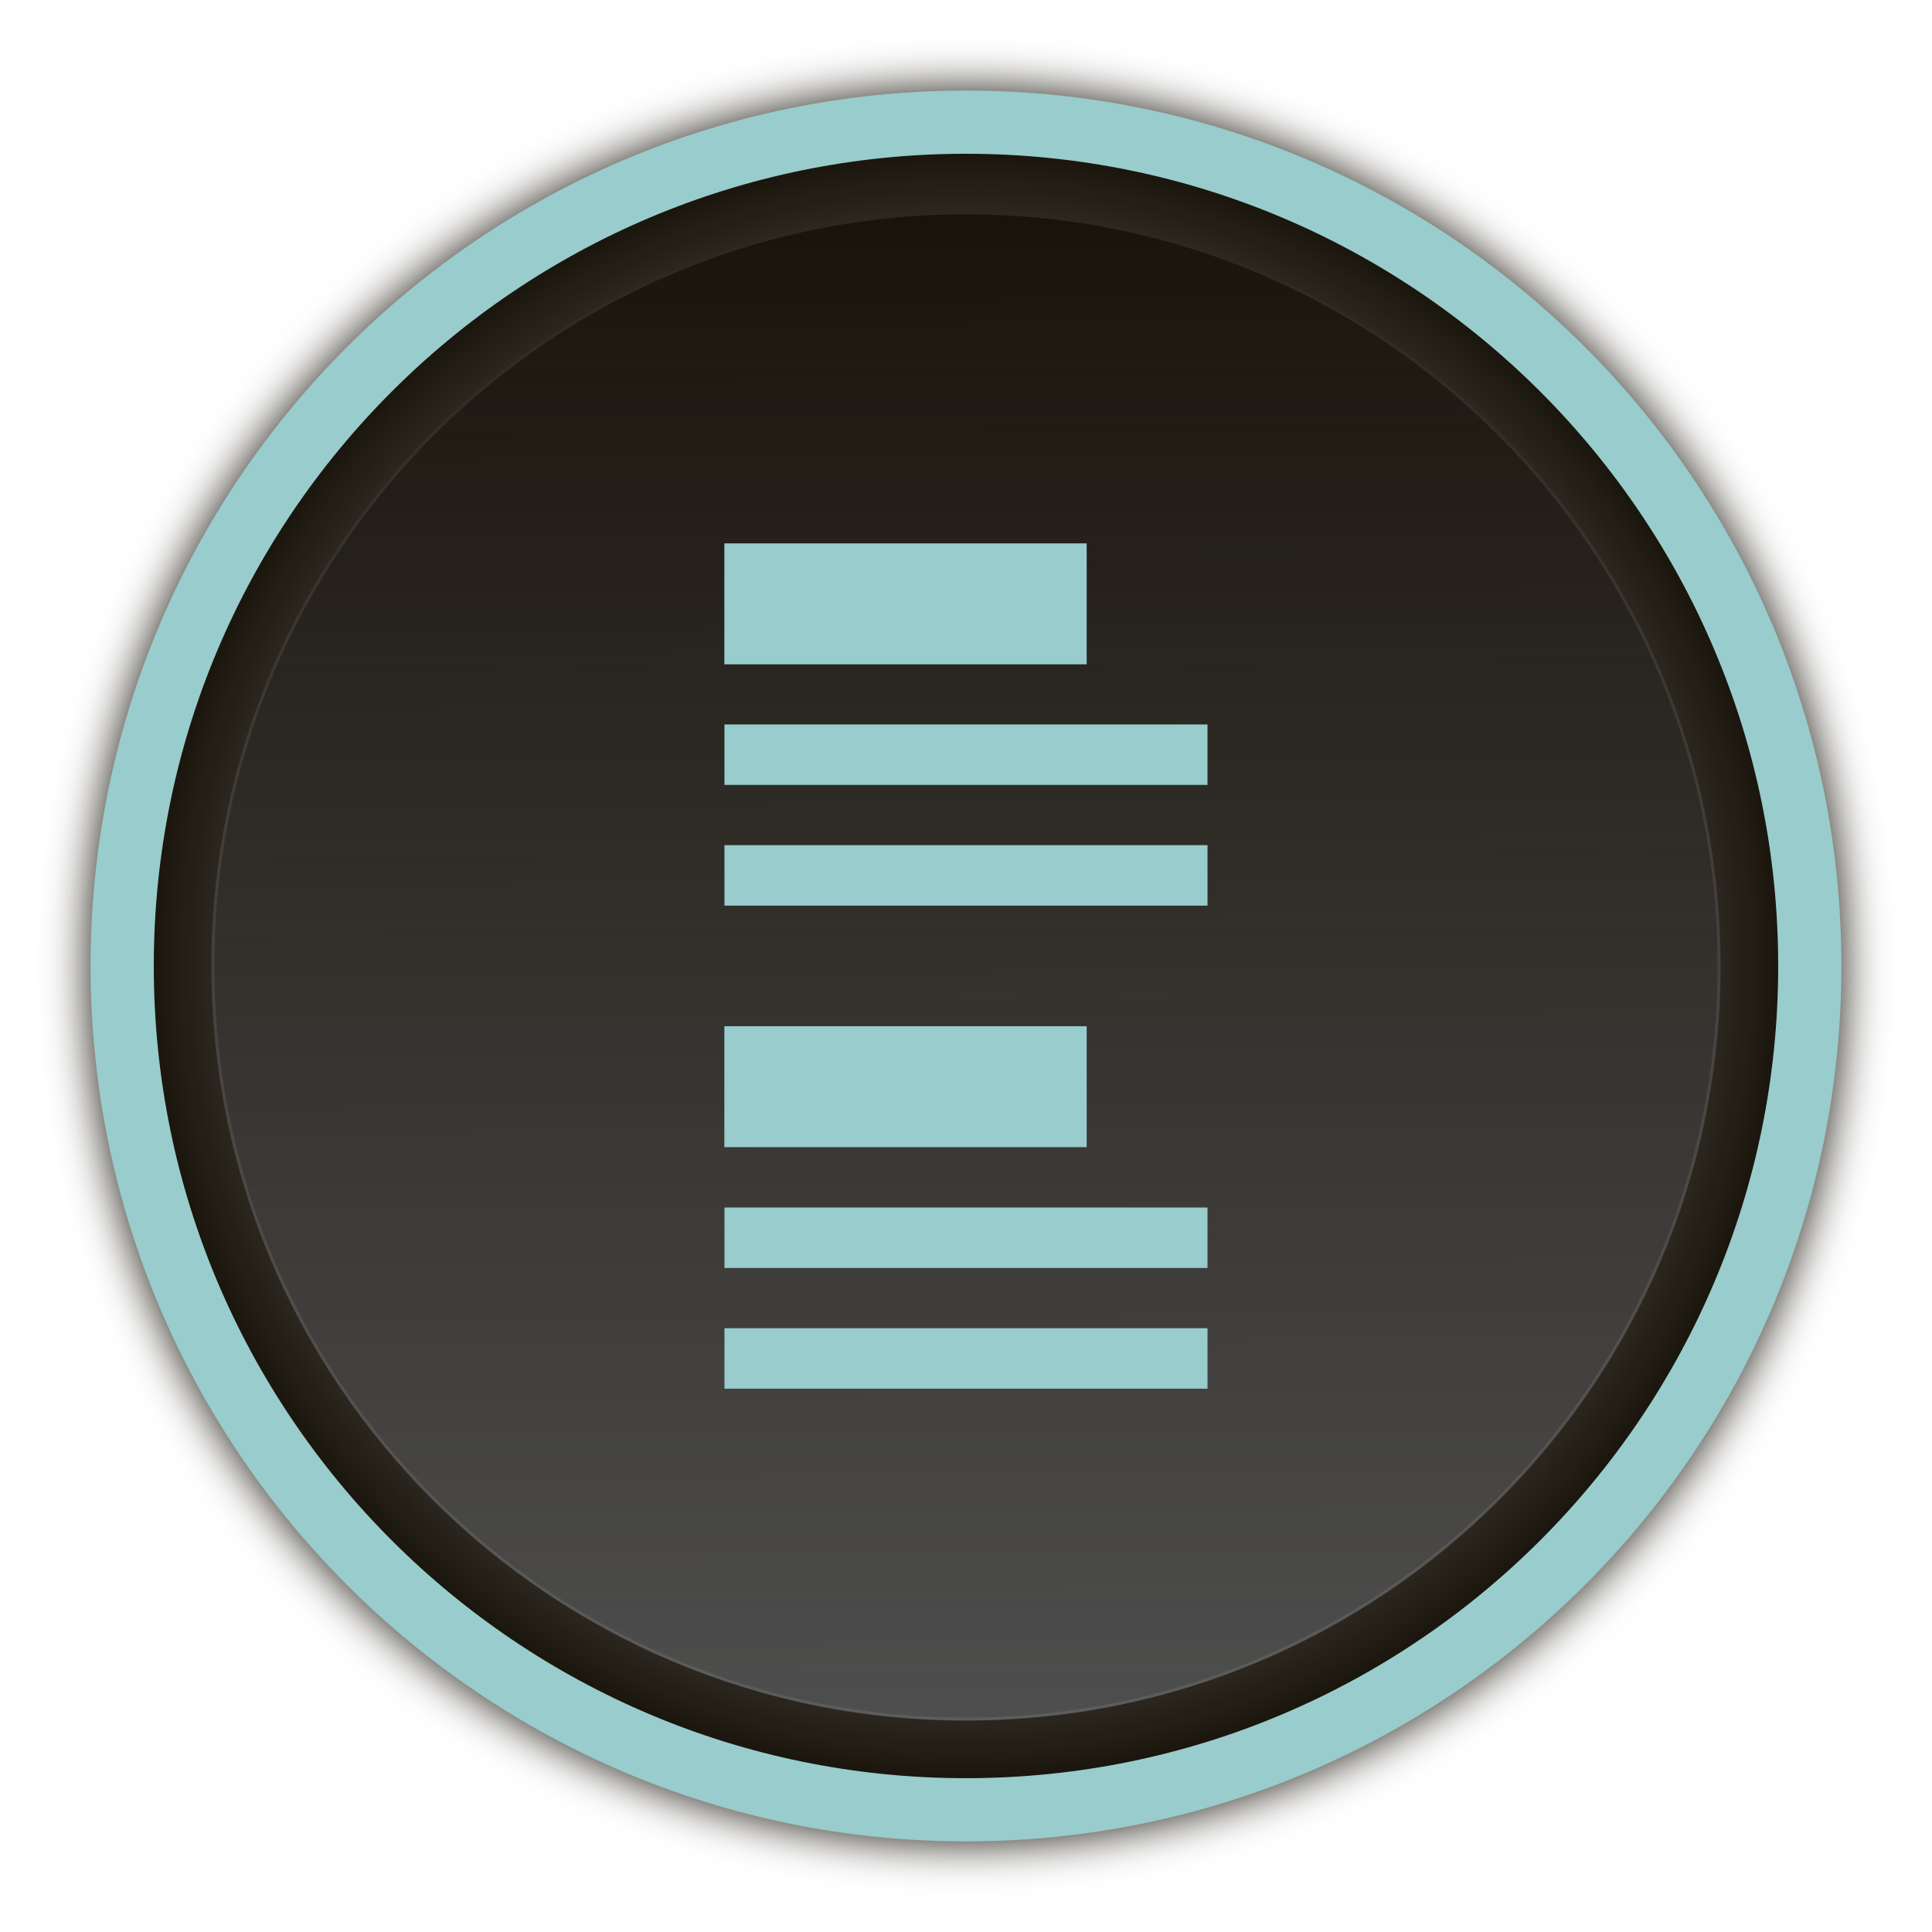
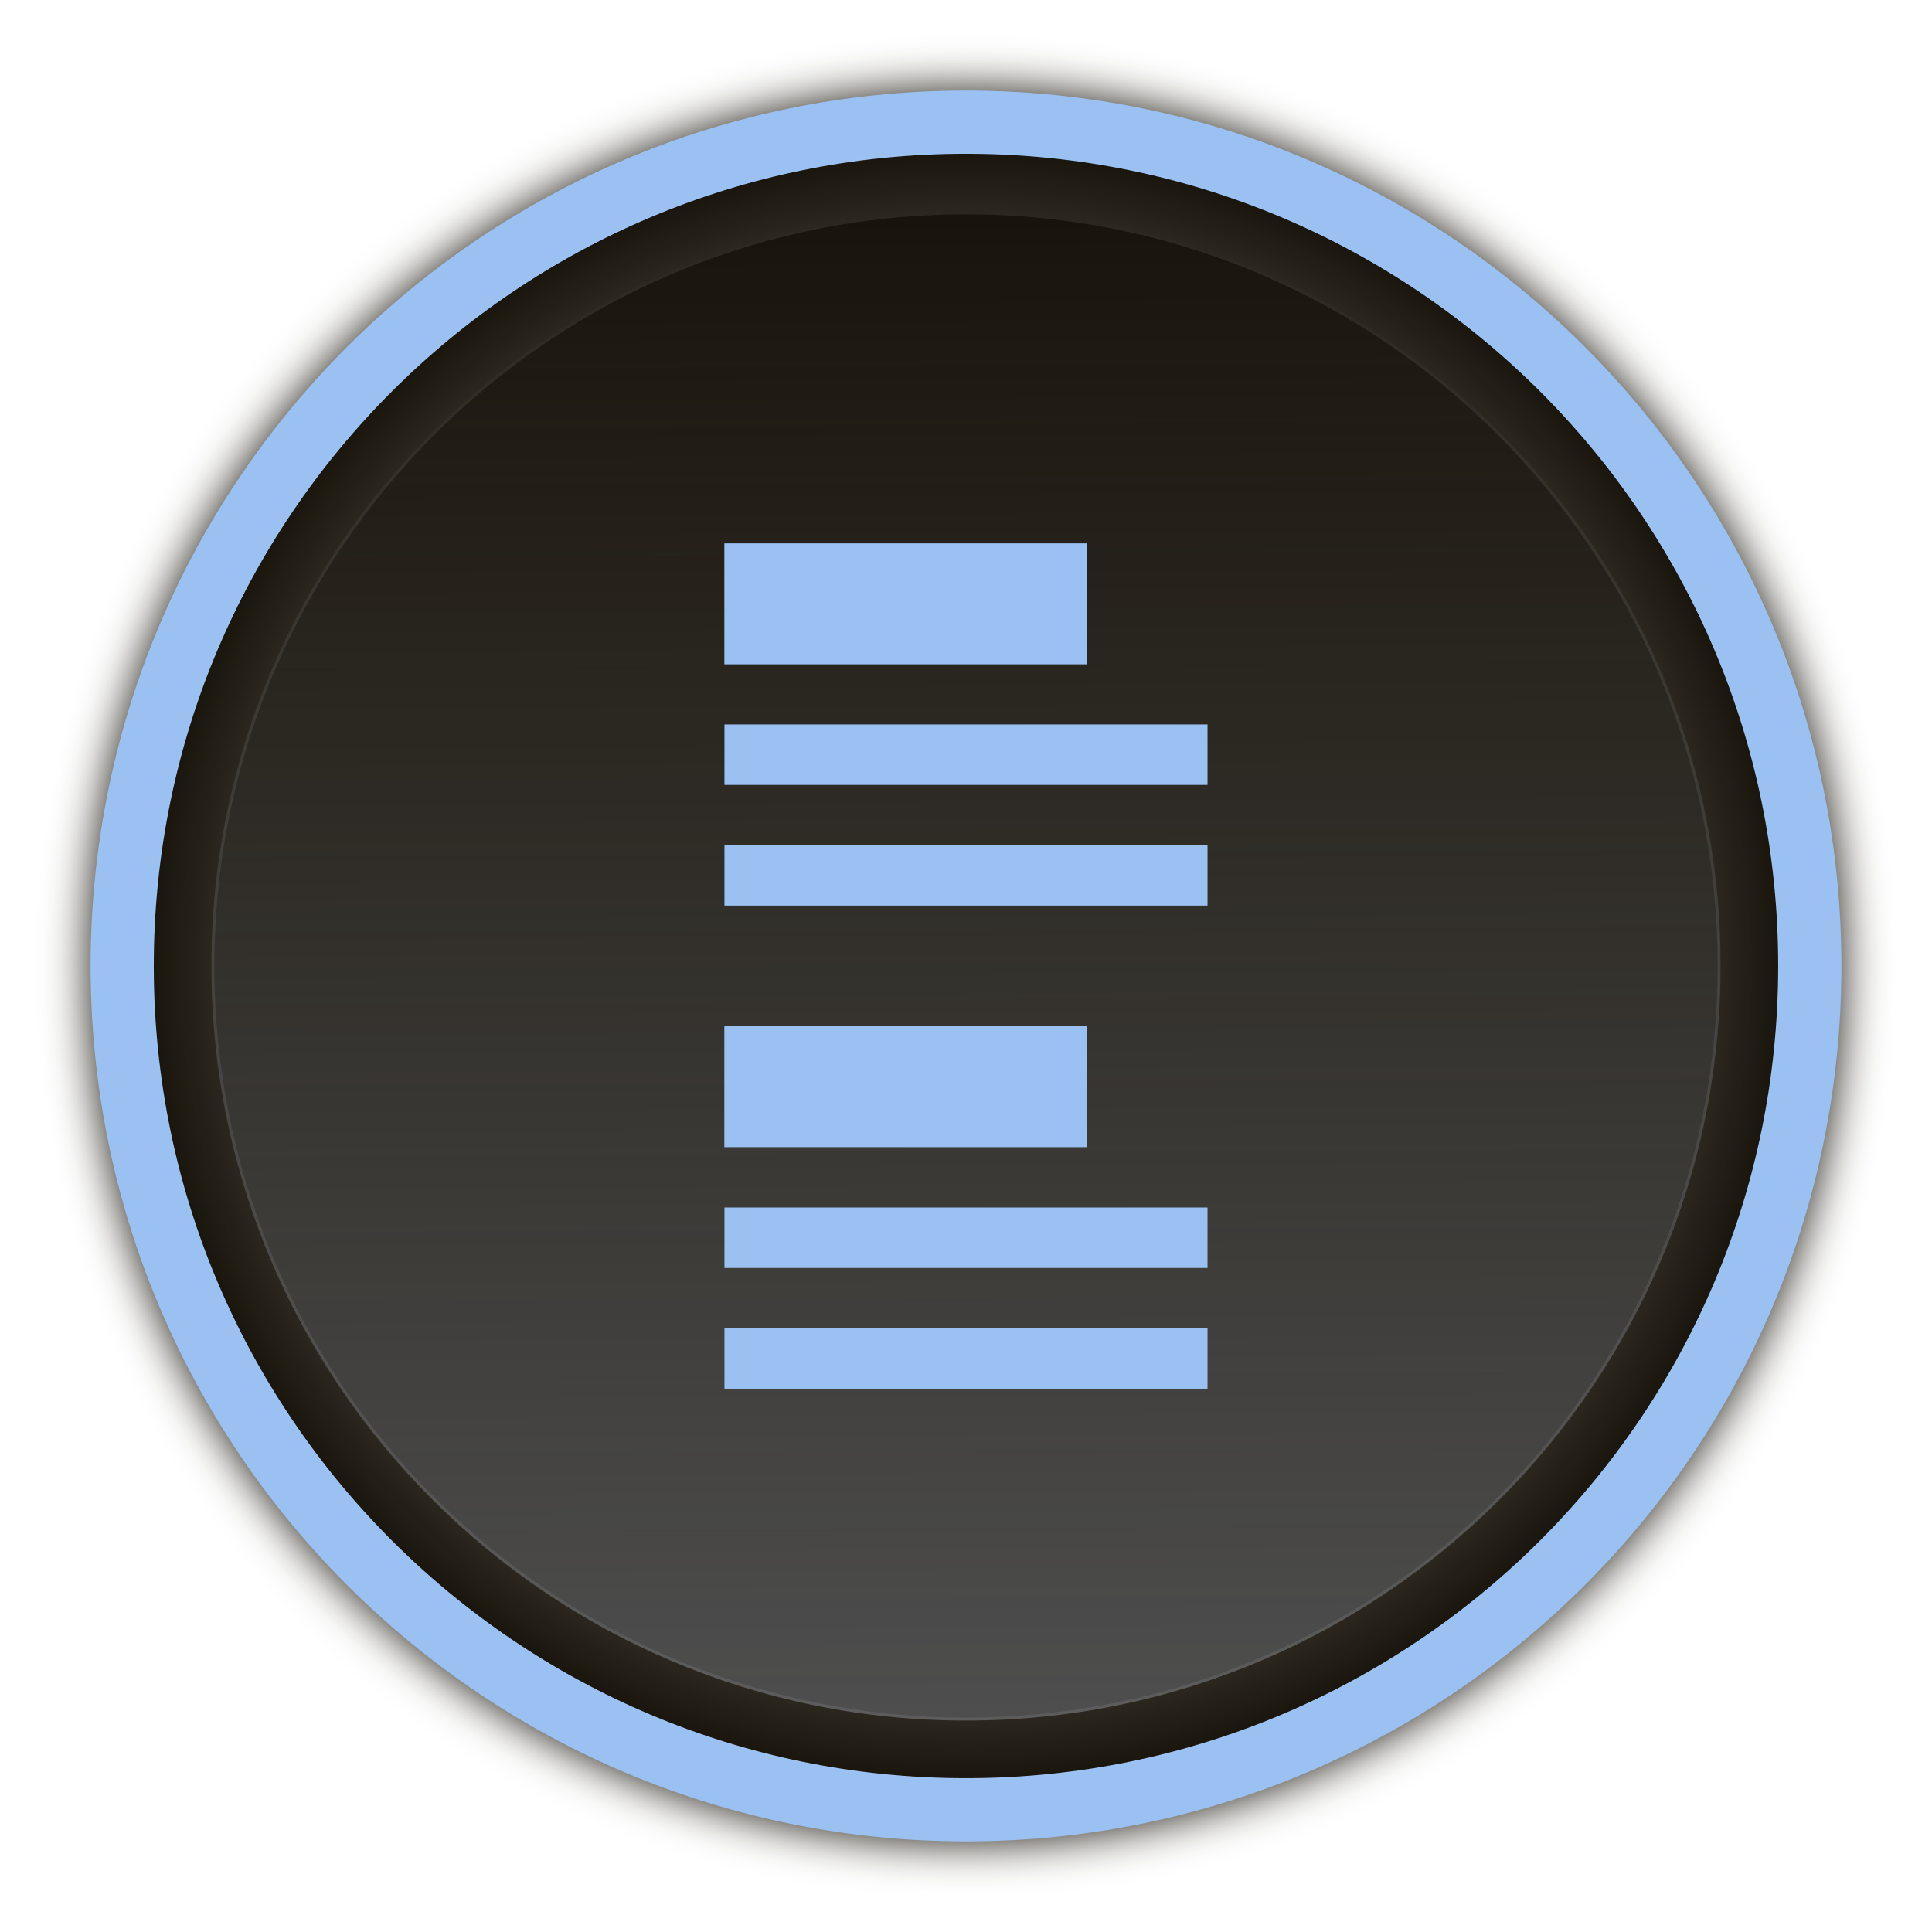
<svg xmlns="http://www.w3.org/2000/svg" xmlns:xlink="http://www.w3.org/1999/xlink" width="8.467mm" height="8.467mm" viewBox="0 0 8.467 8.467" version="1.1" id="svg8">
  <defs id="defs2">
    <linearGradient id="linearGradient2970">
      <stop style="stop-color:#4e4e4e;stop-opacity:1;" offset="0" id="stop2966" />
      <stop style="stop-color:#4e4e4e;stop-opacity:0;" offset="1" id="stop2968" />
    </linearGradient>
    <linearGradient id="linearGradient2950">
      <stop style="stop-color:#ffffff;stop-opacity:1;" offset="0" id="stop2946" />
      <stop style="stop-color:#ffffff;stop-opacity:0;" offset="1" id="stop2948" />
    </linearGradient>
    <filter style="color-interpolation-filters:sRGB" id="filter1541">
      <feFlood flood-opacity="1" flood-color="rgb(25,20,11)" result="flood" id="feFlood1531" />
      <feComposite in="flood" in2="SourceGraphic" operator="in" result="composite1" id="feComposite1533" />
      <feGaussianBlur in="composite1" stdDeviation="0.7" result="blur" id="feGaussianBlur1535" />
      <feOffset dx="0.6" dy="0.6" result="offset" id="feOffset1537" />
      <feComposite in="SourceGraphic" in2="offset" operator="over" result="composite2" id="feComposite1539" />
    </filter>
    <filter style="color-interpolation-filters:sRGB" id="filter14764">
      <feFlood flood-opacity="1" flood-color="rgb(25,20,11)" result="flood" id="feFlood14754" />
      <feComposite in="flood" in2="SourceGraphic" operator="in" result="composite1" id="feComposite14756" />
      <feGaussianBlur in="composite1" stdDeviation="0.4" result="blur" id="feGaussianBlur14758" />
      <feOffset dx="0.1" dy="1.38778e-16" result="offset" id="feOffset14760" />
      <feComposite in="offset" in2="offset" operator="atop" result="composite2" id="feComposite14762" />
    </filter>
    <filter style="color-interpolation-filters:sRGB" id="filter15875">
      <feFlood flood-opacity="1" flood-color="rgb(25,20,11)" result="flood" id="feFlood15865" />
      <feComposite in="flood" in2="SourceGraphic" operator="in" result="composite1" id="feComposite15867" />
      <feGaussianBlur in="composite1" stdDeviation="0.4" result="blur" id="feGaussianBlur15869" />
      <feOffset dx="-2.77556e-17" dy="1.38778e-16" result="offset" id="feOffset15871" />
      <feComposite in="offset" in2="offset" operator="atop" result="composite2" id="feComposite15873" />
    </filter>
    <radialGradient xlink:href="#linearGradient2950" id="radialGradient2952" cx="14.603" cy="14.54" fx="14.603" fy="14.54" r="11.673" gradientTransform="matrix(0.3072361,0,0,0.3072749,1.926485,1.235998)" gradientUnits="userSpaceOnUse" />
    <linearGradient xlink:href="#linearGradient2970" id="linearGradient2974" x1="15.087" y1="24.552" x2="14.986" y2="4.489" gradientUnits="userSpaceOnUse" gradientTransform="matrix(0.3259398,0,0,0.3269461,1.652101,0.9500026)" />
    <filter style="color-interpolation-filters:sRGB" height="1.045" width="1.066" y="-0.022" x="-0.033" id="filter226917-7">
      <feGaussianBlur in="SourceAlpha" stdDeviation="0.08" result="blur1" id="feGaussianBlur226893-3" />
      <feComposite in="SourceGraphic" in2="blur1" operator="out" result="composite1" id="feComposite226895-6" />
      <feColorMatrix values="1 0 0 0 0 0 1 0 0 0 0 0 1 0 0 0 0 0 1 -0 " result="colormatrix1" id="feColorMatrix226897-6" />
      <feGaussianBlur stdDeviation="0.01" result="blur2" id="feGaussianBlur226899-6" />
      <feComposite in="blur2" in2="blur2" operator="over" result="composite2" id="feComposite226901-9" />
      <feColorMatrix values="1 0 0 0 0 0 1 0 0 0 0 0 1 0 0 0 0 0 1 -0 " result="colormatrix2" id="feColorMatrix226903-7" />
      <feGaussianBlur stdDeviation="0.01" result="blur3" id="feGaussianBlur226905-1" />
      <feColorMatrix values="1 0 0 0 0 0 1 0 0 0 0 0 1 0 0 0 0 0 1 0 " result="colormatrix3" id="feColorMatrix226907-7" />
      <feFlood flood-opacity="1" flood-color="rgb(255,255,255)" result="flood" id="feFlood226909-5" />
      <feComposite in="flood" in2="colormatrix3" operator="in" result="composite3" id="feComposite226911-3" />
      <feComposite in="SourceGraphic" in2="colormatrix3" operator="out" result="composite4" id="feComposite226913-1" />
      <feComposite in="composite4" in2="composite3" k2="1" k3="1" operator="arithmetic" result="composite5" id="feComposite226915-5" k1="0" k4="0" />
    </filter>
    <filter style="color-interpolation-filters:sRGB" id="filter237845">
      <feFlood flood-opacity="1" flood-color="rgb(25,20,11)" result="flood" id="feFlood237835" />
      <feComposite in="flood" in2="SourceGraphic" operator="out" result="composite1" id="feComposite237837" />
      <feGaussianBlur in="composite1" stdDeviation="0.2" result="blur" id="feGaussianBlur237839" />
      <feOffset dx="0" dy="0" result="offset" id="feOffset237841" />
      <feComposite in="offset" in2="SourceGraphic" operator="atop" result="composite2" id="feComposite237843" />
    </filter>
    <filter style="color-interpolation-filters:sRGB" id="filter237857">
      <feFlood flood-opacity="1" flood-color="rgb(25,20,11)" result="flood" id="feFlood237847" />
      <feComposite in="flood" in2="SourceGraphic" operator="out" result="composite1" id="feComposite237849" />
      <feGaussianBlur in="composite1" stdDeviation="0.2" result="blur" id="feGaussianBlur237851" />
      <feOffset dx="0" dy="0" result="offset" id="feOffset237853" />
      <feComposite in="offset" in2="SourceGraphic" operator="atop" result="composite2" id="feComposite237855" />
    </filter>
    <filter style="color-interpolation-filters:sRGB" id="filter238045">
      <feFlood flood-opacity="1" flood-color="rgb(25,20,11)" result="flood" id="feFlood238035" />
      <feComposite in="flood" in2="SourceGraphic" operator="in" result="composite1" id="feComposite238037" />
      <feGaussianBlur in="composite1" stdDeviation="0.2" result="blur" id="feGaussianBlur238039" />
      <feOffset dx="0.1" dy="0.1" result="offset" id="feOffset238041" />
      <feComposite in="SourceGraphic" in2="offset" operator="over" result="composite2" id="feComposite238043" />
    </filter>
-     <filter style="color-interpolation-filters:sRGB" id="filter238105">
+     <filter style="color-interpolation-filters:sRGB" id="filter238105" x="-0.051" y="-0.051" width="1.102" height="1.102">
      <feFlood flood-opacity="1" flood-color="rgb(25,20,11)" result="flood" id="feFlood238095" />
      <feComposite in="flood" in2="SourceGraphic" operator="in" result="composite1" id="feComposite238097" />
      <feGaussianBlur in="composite1" stdDeviation="0.1" result="blur" id="feGaussianBlur238099" />
      <feOffset dx="0" dy="0" result="offset" id="feOffset238101" />
      <feComposite in="SourceGraphic" in2="offset" operator="over" result="composite2" id="feComposite238103" />
    </filter>
    <filter style="color-interpolation-filters:sRGB" id="filter239257">
      <feFlood flood-opacity="1" flood-color="rgb(164,255,255)" result="flood" id="feFlood239247" />
      <feComposite in="flood" in2="SourceGraphic" operator="out" result="composite1" id="feComposite239249" />
      <feGaussianBlur in="composite1" stdDeviation="0.6" result="blur" id="feGaussianBlur239251" />
      <feOffset dx="0" dy="0" result="offset" id="feOffset239253" />
      <feComposite in="offset" in2="SourceGraphic" operator="atop" result="composite2" id="feComposite239255" />
    </filter>
    <filter style="color-interpolation-filters:sRGB" id="filter239269">
      <feFlood flood-opacity="1" flood-color="rgb(164,255,255)" result="flood" id="feFlood239259" />
      <feComposite in="flood" in2="SourceGraphic" operator="out" result="composite1" id="feComposite239261" />
      <feGaussianBlur in="composite1" stdDeviation="0.6" result="blur" id="feGaussianBlur239263" />
      <feOffset dx="0" dy="0" result="offset" id="feOffset239265" />
      <feComposite in="offset" in2="SourceGraphic" operator="atop" result="composite2" id="feComposite239267" />
    </filter>
    <filter style="color-interpolation-filters:sRGB;" id="filter239523">
      <feFlood flood-opacity="1" flood-color="rgb(0,195,180)" result="flood" id="feFlood239513" />
      <feComposite in="flood" in2="SourceGraphic" operator="out" result="composite1" id="feComposite239515" />
      <feGaussianBlur in="composite1" stdDeviation="0.6" result="blur" id="feGaussianBlur239517" />
      <feOffset dx="0" dy="0" result="offset" id="feOffset239519" />
      <feComposite in="offset" in2="SourceGraphic" operator="atop" result="fbSourceGraphic" id="feComposite239521" />
      <feColorMatrix result="fbSourceGraphicAlpha" in="fbSourceGraphic" values="0 0 0 -1 0 0 0 0 -1 0 0 0 0 -1 0 0 0 0 1 0" id="feColorMatrix239537" />
      <feFlood id="feFlood239539" flood-opacity="1" flood-color="rgb(0,195,180)" result="flood" in="fbSourceGraphic" />
      <feComposite in2="fbSourceGraphic" id="feComposite239541" in="flood" operator="out" result="composite1" />
      <feGaussianBlur id="feGaussianBlur239543" in="composite1" stdDeviation="0.6" result="blur" />
      <feOffset id="feOffset239545" dx="0" dy="0" result="offset" />
      <feComposite in2="fbSourceGraphic" id="feComposite239547" in="offset" operator="atop" result="composite2" />
    </filter>
    <filter style="color-interpolation-filters:sRGB;" id="filter239535">
      <feFlood flood-opacity="1" flood-color="rgb(0,195,180)" result="flood" id="feFlood239525" />
      <feComposite in="flood" in2="SourceGraphic" operator="out" result="composite1" id="feComposite239527" />
      <feGaussianBlur in="composite1" stdDeviation="0.6" result="blur" id="feGaussianBlur239529" />
      <feOffset dx="0" dy="0" result="offset" id="feOffset239531" />
      <feComposite in="offset" in2="SourceGraphic" operator="atop" result="fbSourceGraphic" id="feComposite239533" />
      <feColorMatrix result="fbSourceGraphicAlpha" in="fbSourceGraphic" values="0 0 0 -1 0 0 0 0 -1 0 0 0 0 -1 0 0 0 0 1 0" id="feColorMatrix239549" />
      <feFlood id="feFlood239551" flood-opacity="1" flood-color="rgb(0,195,180)" result="flood" in="fbSourceGraphic" />
      <feComposite in2="fbSourceGraphic" id="feComposite239553" in="flood" operator="out" result="composite1" />
      <feGaussianBlur id="feGaussianBlur239555" in="composite1" stdDeviation="0.6" result="blur" />
      <feOffset id="feOffset239557" dx="0" dy="0" result="offset" />
      <feComposite in2="fbSourceGraphic" id="feComposite239559" in="offset" operator="atop" result="composite2" />
    </filter>
  </defs>
-   <g id="layer1" transform="translate(-2.179561,-1.470593)">
-     <ellipse style="mix-blend-mode:normal;fill:#19140b;fill-opacity:1;fill-rule:evenodd;stroke:#99cccc;stroke-width:0.277;stroke-miterlimit:4;stroke-dasharray:none;stroke-opacity:1;filter:url(#filter238105)" id="path10" cx="6.413" cy="5.704" rx="3.698" ry="3.698" />
-     <circle style="mix-blend-mode:lighten;fill:url(#linearGradient2974);fill-opacity:1;stroke:none;stroke-width:0.338;stroke-miterlimit:4;stroke-dasharray:none;stroke-opacity:1" id="path2954" cx="6.413" cy="5.704" r="3.307" />
-     <circle style="mix-blend-mode:lighten;fill:none;fill-opacity:1;stroke:url(#radialGradient2952);stroke-width:0.278;stroke-miterlimit:4;stroke-dasharray:none;stroke-opacity:1" id="path935" cx="6.413" cy="5.704" r="3.433" />
-     <rect style="fill:#007168;fill-opacity:1;fill-rule:evenodd;stroke:#99cccc;stroke-width:0.308;stroke-miterlimit:4;stroke-dasharray:none;stroke-opacity:1" id="rect3536" width="1.28" height="0.222" x="5.508" y="4.006" />
-     <rect style="fill:#007168;fill-opacity:1;fill-rule:evenodd;stroke:#99cccc;stroke-width:0.155;stroke-miterlimit:4;stroke-dasharray:none;stroke-opacity:1" id="rect3538" width="1.962" height="0.11" x="5.432" y="4.723" />
-     <rect style="fill:#007168;fill-opacity:1;fill-rule:evenodd;stroke:#99cccc;stroke-width:0.155;stroke-miterlimit:4;stroke-dasharray:none;stroke-opacity:1" id="rect3538-3" width="1.962" height="0.11" x="5.432" y="5.252" />
-     <rect style="fill:#007168;fill-opacity:1;fill-rule:evenodd;stroke:#99cccc;stroke-width:0.308;stroke-miterlimit:4;stroke-dasharray:none;stroke-opacity:1" id="rect3536-8" width="1.28" height="0.222" x="5.508" y="6.122" />
-     <rect style="fill:#007168;fill-opacity:1;fill-rule:evenodd;stroke:#99cccc;stroke-width:0.155;stroke-miterlimit:4;stroke-dasharray:none;stroke-opacity:1" id="rect3538-7" width="1.962" height="0.11" x="5.432" y="6.84" />
-     <rect style="fill:#007168;fill-opacity:1;fill-rule:evenodd;stroke:#99cccc;stroke-width:0.155;stroke-miterlimit:4;stroke-dasharray:none;stroke-opacity:1" id="rect3538-3-8" width="1.962" height="0.11" x="5.432" y="7.369" />
+   <g id="layer1" transform="translate(-2.179561,-1.470593)" style="display:inline">
+     <ellipse style="display:inline;mix-blend-mode:normal;fill:#19140b;fill-opacity:1;fill-rule:evenodd;stroke:#9bc1f3;stroke-width:0.277;stroke-miterlimit:4;stroke-dasharray:none;stroke-opacity:1;filter:url(#filter238105)" id="path10" cx="6.413" cy="5.704" rx="3.698" ry="3.698" />
+     <circle style="display:inline;mix-blend-mode:lighten;fill:url(#linearGradient2974);fill-opacity:1;stroke:none;stroke-width:0.338;stroke-miterlimit:4;stroke-dasharray:none;stroke-opacity:1" id="path2954" cx="6.413" cy="5.704" r="3.307" />
+     <circle style="display:inline;mix-blend-mode:lighten;fill:none;fill-opacity:1;stroke:url(#radialGradient2952);stroke-width:0.278;stroke-miterlimit:4;stroke-dasharray:none;stroke-opacity:1" id="path935" cx="6.413" cy="5.704" r="3.433" />
+     <rect style="display:inline;fill:#007168;fill-opacity:1;fill-rule:evenodd;stroke:#9bc1f3;stroke-width:0.308;stroke-miterlimit:4;stroke-dasharray:none;stroke-opacity:1" id="rect3536" width="1.28" height="0.222" x="5.508" y="4.006" />
+     <rect style="display:inline;fill:#007168;fill-opacity:1;fill-rule:evenodd;stroke:#9bc1f3;stroke-width:0.155;stroke-miterlimit:4;stroke-dasharray:none;stroke-opacity:1" id="rect3538" width="1.962" height="0.11" x="5.432" y="4.723" />
+     <rect style="display:inline;fill:#007168;fill-opacity:1;fill-rule:evenodd;stroke:#9bc1f3;stroke-width:0.155;stroke-miterlimit:4;stroke-dasharray:none;stroke-opacity:1" id="rect3538-3" width="1.962" height="0.11" x="5.432" y="5.252" />
+     <rect style="display:inline;fill:#007168;fill-opacity:1;fill-rule:evenodd;stroke:#9bc1f3;stroke-width:0.308;stroke-miterlimit:4;stroke-dasharray:none;stroke-opacity:1" id="rect3536-8" width="1.28" height="0.222" x="5.508" y="6.122" />
+     <rect style="display:inline;fill:#007168;fill-opacity:1;fill-rule:evenodd;stroke:#9bc1f3;stroke-width:0.155;stroke-miterlimit:4;stroke-dasharray:none;stroke-opacity:1" id="rect3538-7" width="1.962" height="0.11" x="5.432" y="6.84" />
+     <rect style="display:inline;fill:#007168;fill-opacity:1;fill-rule:evenodd;stroke:#9bc1f3;stroke-width:0.155;stroke-miterlimit:4;stroke-dasharray:none;stroke-opacity:1" id="rect3538-3-8" width="1.962" height="0.11" x="5.432" y="7.369" />
  </g>
</svg>
